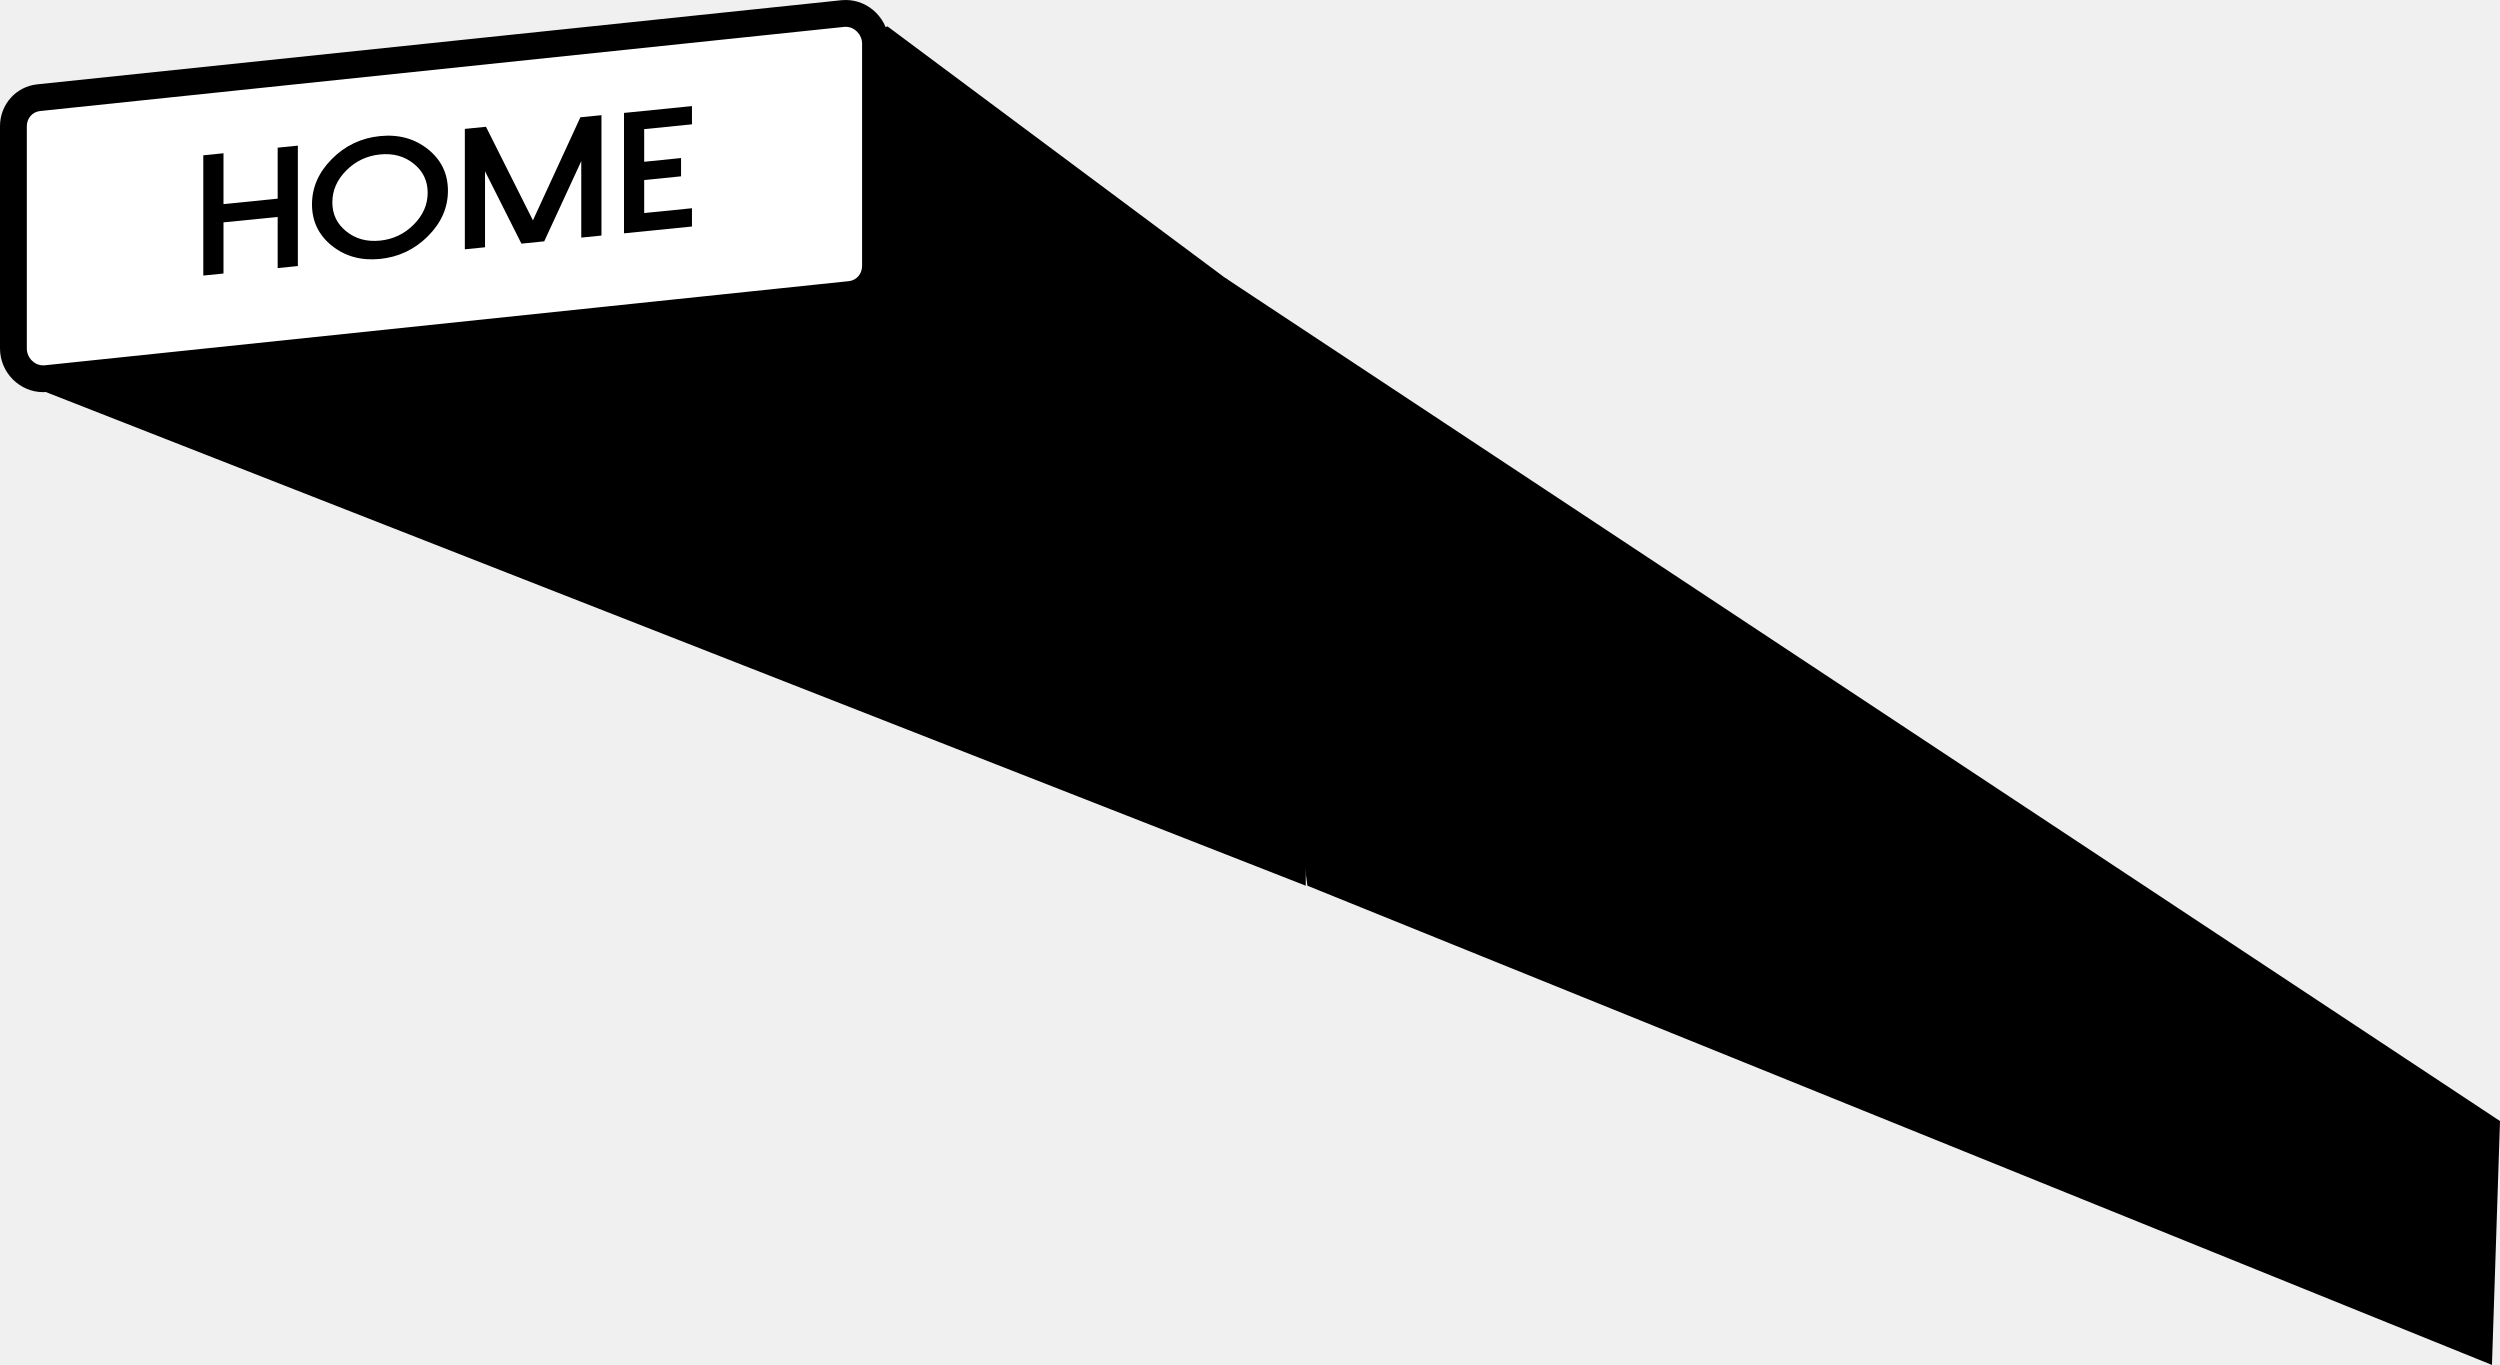
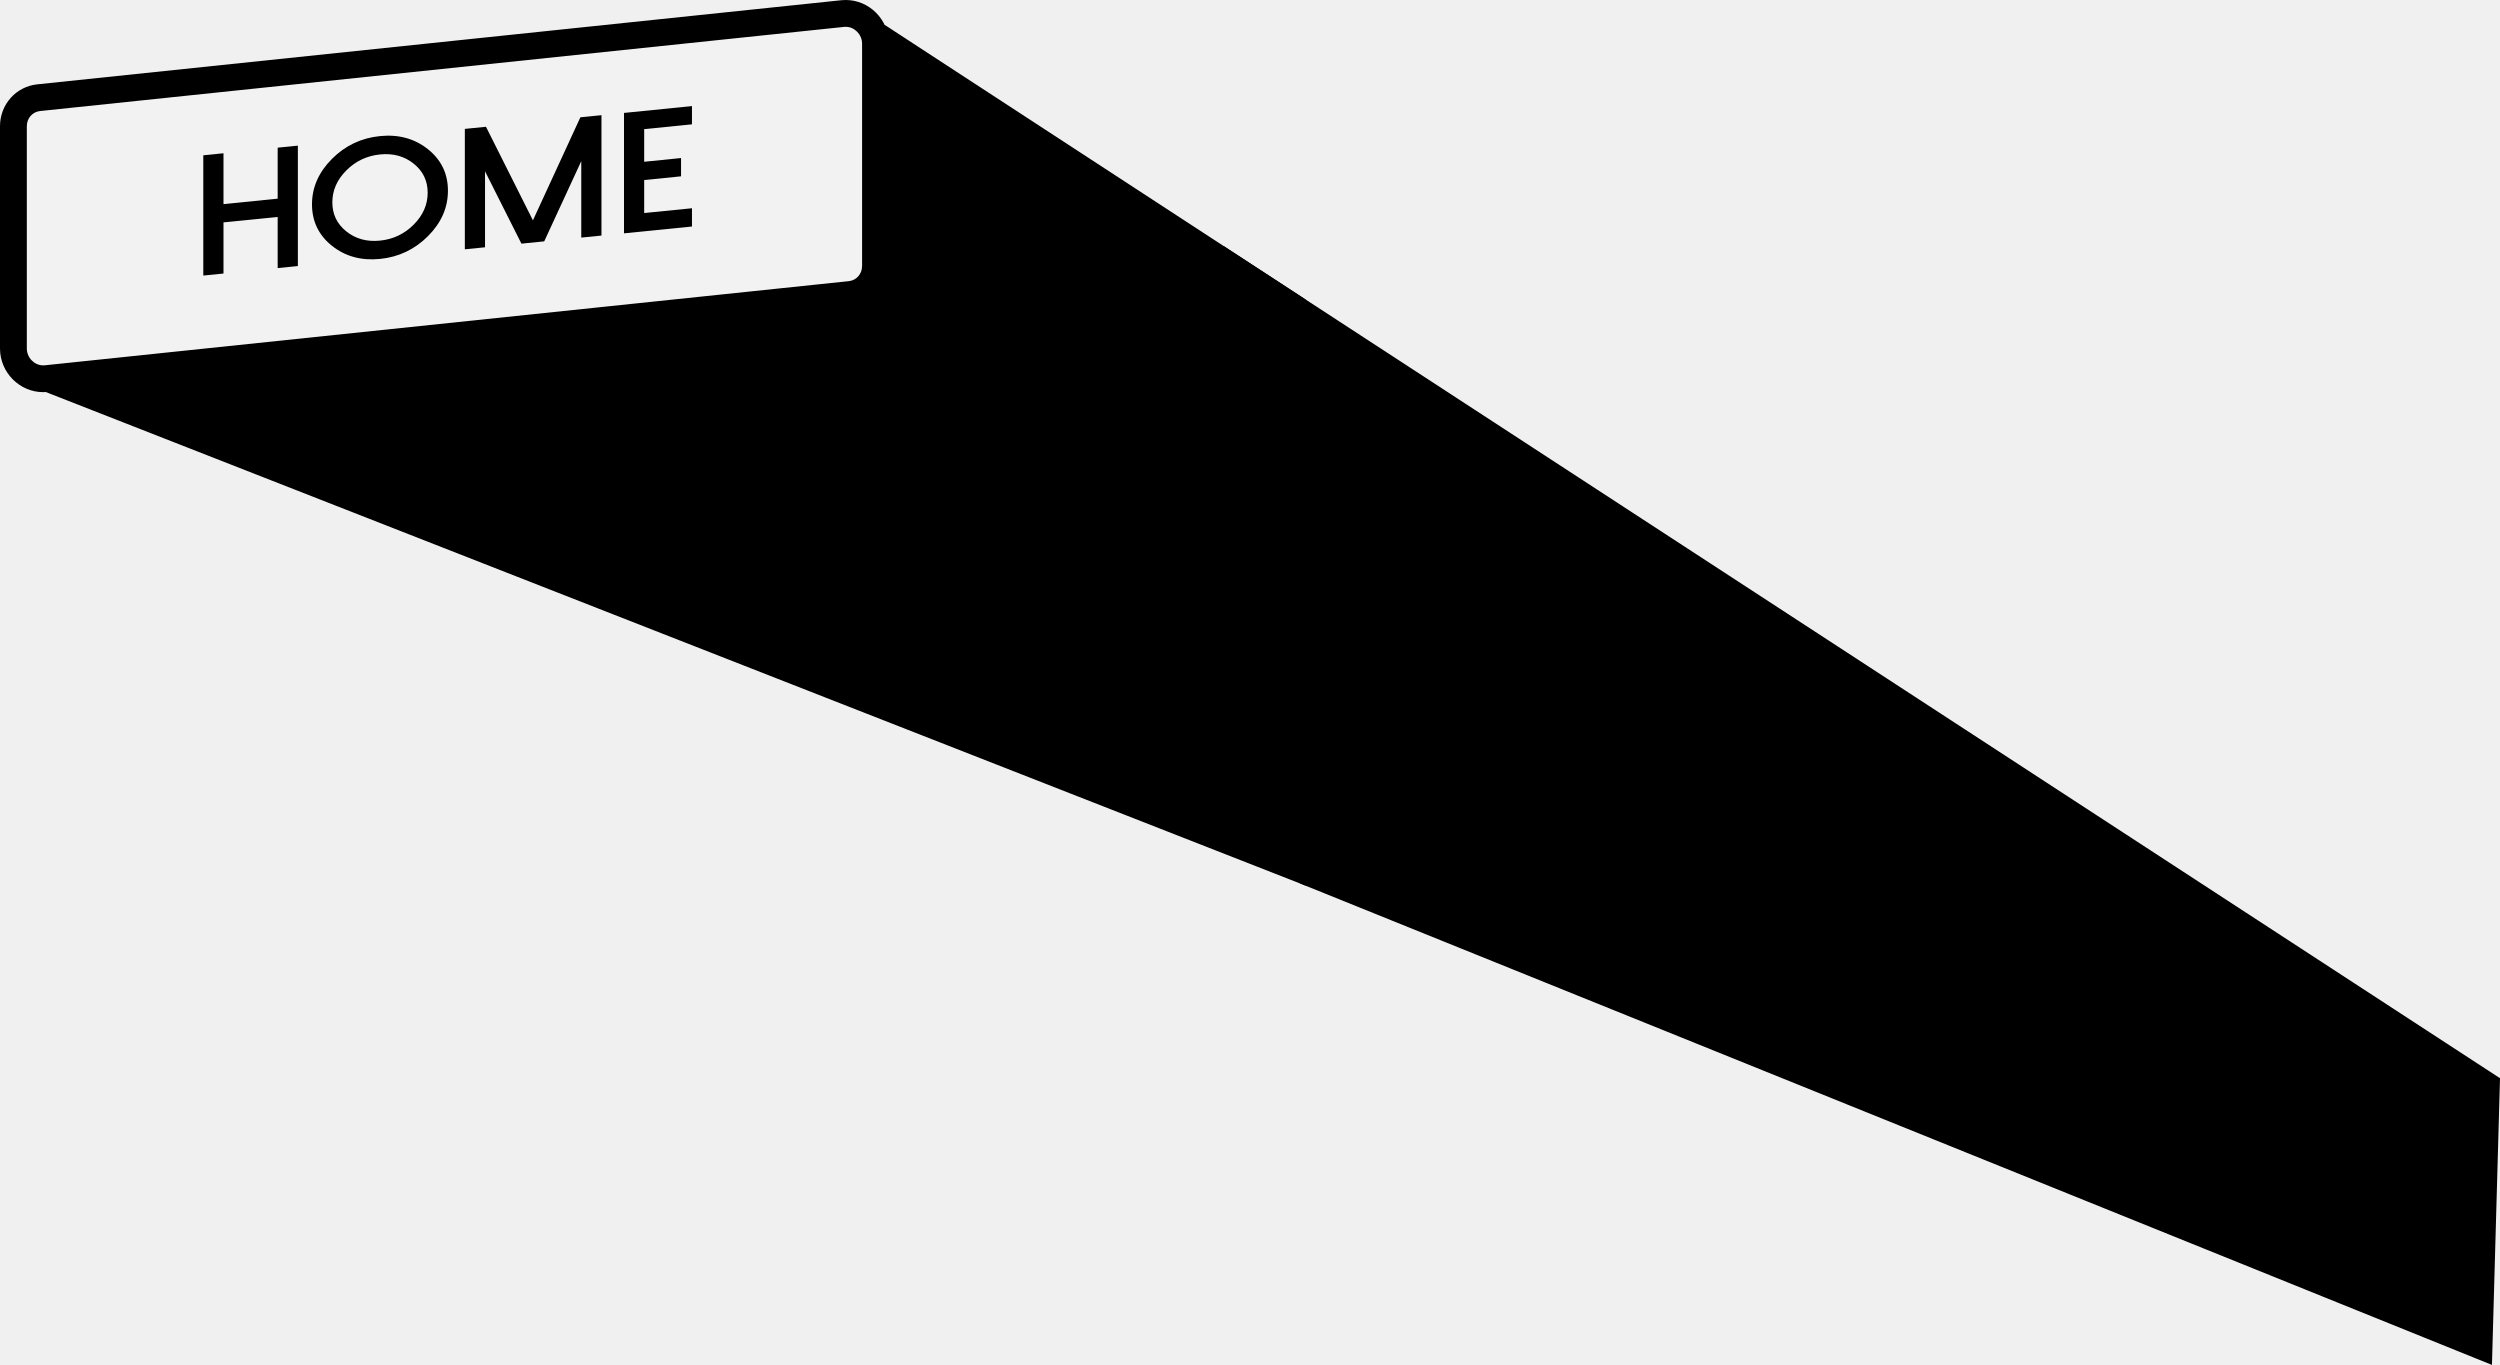
- <svg xmlns="http://www.w3.org/2000/svg" id="_图层_2" data-name="图层 2" viewBox="0 0 652.49 356.24">
+ <svg xmlns="http://www.w3.org/2000/svg" id="_图层_2" version="1.1" viewBox="0 0 652.49 356.24">
  <defs>
    <style>
-       .cls-1 {
-         fill: #fff;
+       .st0 {
+         fill: #f2f2f2;
      }
    </style>
  </defs>
-   <g id="_图层_1-2" data-name="图层 1">
+   <g id="_图层_1-2">
    <g>
-       <polygon points="231.62 6.88 340.8 88.2 340.8 231.17 9.98 101.55 231.62 6.88" />
+       <polygon points="230.88 6.48 340.8 78.2 340.8 231.17 9.98 101.55 230.88 6.48" />
      <g>
-         <path class="cls-1" d="M11.27,98.86c-4.29,0-7.77-3.55-7.77-7.9v-58.02c0-3.85,2.84-7.05,6.6-7.44L219.93,3.54c.27-.03.53-.04.79-.04,4.29,0,7.77,3.55,7.77,7.9v58.02c0,3.85-2.84,7.05-6.6,7.44L12.06,98.82c-.27.03-.53.04-.79.04Z" />
-         <path d="M220.73,7c2.32,0,4.27,2.02,4.27,4.4v58.02c0,2.08-1.46,3.75-3.46,3.96L11.7,95.34c-.14.01-.29.02-.43.02-2.32,0-4.27-2.02-4.27-4.4v-58.02c0-2.08,1.46-3.75,3.46-3.96L220.3,7.02c.14-.01.29-.02.43-.02M220.73,0c-.38,0-.77.02-1.16.06L9.73,22.01c-5.56.58-9.73,5.27-9.73,10.92v58.02c0,6.32,5.16,11.4,11.27,11.4.38,0,.77-.02,1.16-.06l209.83-21.95c5.56-.58,9.73-5.27,9.73-10.92V11.4C232,5.08,226.84,0,220.73,0h0Z" />
+         <path class="st0" d="M11.27,98.86c-4.29,0-7.77-3.55-7.77-7.9v-58.02c0-3.85,2.84-7.05,6.6-7.44L219.93,3.54c.27-.03.53-.04.79-.04,4.29,0,7.77,3.55,7.77,7.9v58.02c0,3.85-2.84,7.05-6.6,7.44L12.06,98.82c-.27.03-.53.04-.79.04Z" />
+         <path d="M220.73,7c2.32,0,4.27,2.02,4.27,4.4v58.02c0,2.08-1.46,3.75-3.46,3.96L11.7,95.34c-.14.01-.29.02-.43.02-2.32,0-4.27-2.02-4.27-4.4v-58.02c0-2.08,1.46-3.75,3.46-3.96L220.3,7.02c.14-.01.29-.02.43-.02M220.73,0c-.38,0-.77.02-1.16.06L9.73,22.01c-5.56.58-9.73,5.27-9.73,10.92v58.02c0,6.32,5.16,11.4,11.27,11.4.38,0,.77-.02,1.16-.06l209.83-21.95c5.56-.58,9.73-5.27,9.73-10.92V11.4c0-6.32-5.15-11.4-11.26-11.4h0Z" />
      </g>
      <g>
-         <path d="M77.74,38.01v31.43l-5.27.53v-13.35l-14.14,1.42v13.35l-5.27.53v-31.39l5.27-.53v13.27l14.14-1.42v-13.31l5.27-.53Z" />
-         <path d="M86.63,64.15c-3.47-2.79-5.2-6.39-5.2-10.81s1.73-8.37,5.2-11.86c3.47-3.48,7.65-5.47,12.54-5.96,4.89-.49,9.07.66,12.54,3.44,3.47,2.78,5.2,6.39,5.2,10.81s-1.73,8.37-5.2,11.85c-3.47,3.48-7.65,5.47-12.54,5.96-4.89.49-9.07-.66-12.54-3.44ZM90.38,44.49c-2.43,2.44-3.64,5.21-3.64,8.32s1.21,5.63,3.64,7.58c2.43,1.95,5.36,2.76,8.8,2.41,3.43-.34,6.37-1.74,8.8-4.18s3.64-5.21,3.64-8.32-1.21-5.63-3.64-7.58-5.36-2.76-8.8-2.41c-3.43.35-6.37,1.74-8.8,4.18Z" />
-         <path d="M156.98,30.05v31.43l-5.27.53v-19.96l-9.67,20.94-5.95.6-9.5-18.88v19.83l-5.27.53v-31.43l5.52-.55,12.25,24.42,12.39-26.9,5.52-.55Z" />
-         <path d="M180.6,27.68v4.77l-12.47,1.25v8.52l9.62-.97v4.77l-9.62.97v8.61l12.47-1.25v4.77l-17.74,1.78v-31.43l17.74-1.78Z" />
+         <path d="M77.74,38.01v31.43l-5.27.53v-13.35l-14.14,1.42v13.35l-5.27.53v-31.39l5.27-.53v13.27l14.14-1.42v-13.31s5.27-.53,5.27-.53Z" />
+         <path d="M86.63,64.15c-3.47-2.79-5.2-6.39-5.2-10.81s1.73-8.37,5.2-11.86c3.47-3.48,7.65-5.47,12.54-5.96,4.89-.49,9.07.66,12.54,3.44s5.2,6.39,5.2,10.81-1.73,8.37-5.2,11.85c-3.47,3.48-7.65,5.47-12.54,5.96s-9.07-.66-12.54-3.44h0ZM90.38,44.49c-2.43,2.44-3.64,5.21-3.64,8.32s1.21,5.63,3.64,7.58c2.43,1.95,5.36,2.76,8.8,2.41,3.43-.34,6.37-1.74,8.8-4.18s3.64-5.21,3.64-8.32-1.21-5.63-3.64-7.58-5.36-2.76-8.8-2.41c-3.43.35-6.37,1.74-8.8,4.18Z" />
+         <path d="M156.98,30.05v31.43l-5.27.53v-19.96l-9.67,20.94-5.95.6-9.5-18.88v19.83l-5.27.53v-31.43l5.52-.55,12.25,24.42,12.39-26.9,5.52-.55h-.02Z" />
+         <path d="M180.6,27.68v4.77l-12.47,1.25v8.52l9.62-.97v4.77l-9.62.97v8.61l12.47-1.25v4.77l-17.74,1.78v-31.43l17.74-1.78h0Z" />
      </g>
    </g>
-     <polygon points="319.77 72.53 652.49 292.59 650.39 356.24 341.23 231.17 319.77 72.53" />
+     <polygon points="319.29 64.17 652.49 281.41 650.39 356.24 339.28 230.57 319.29 64.17" />
  </g>
</svg>
